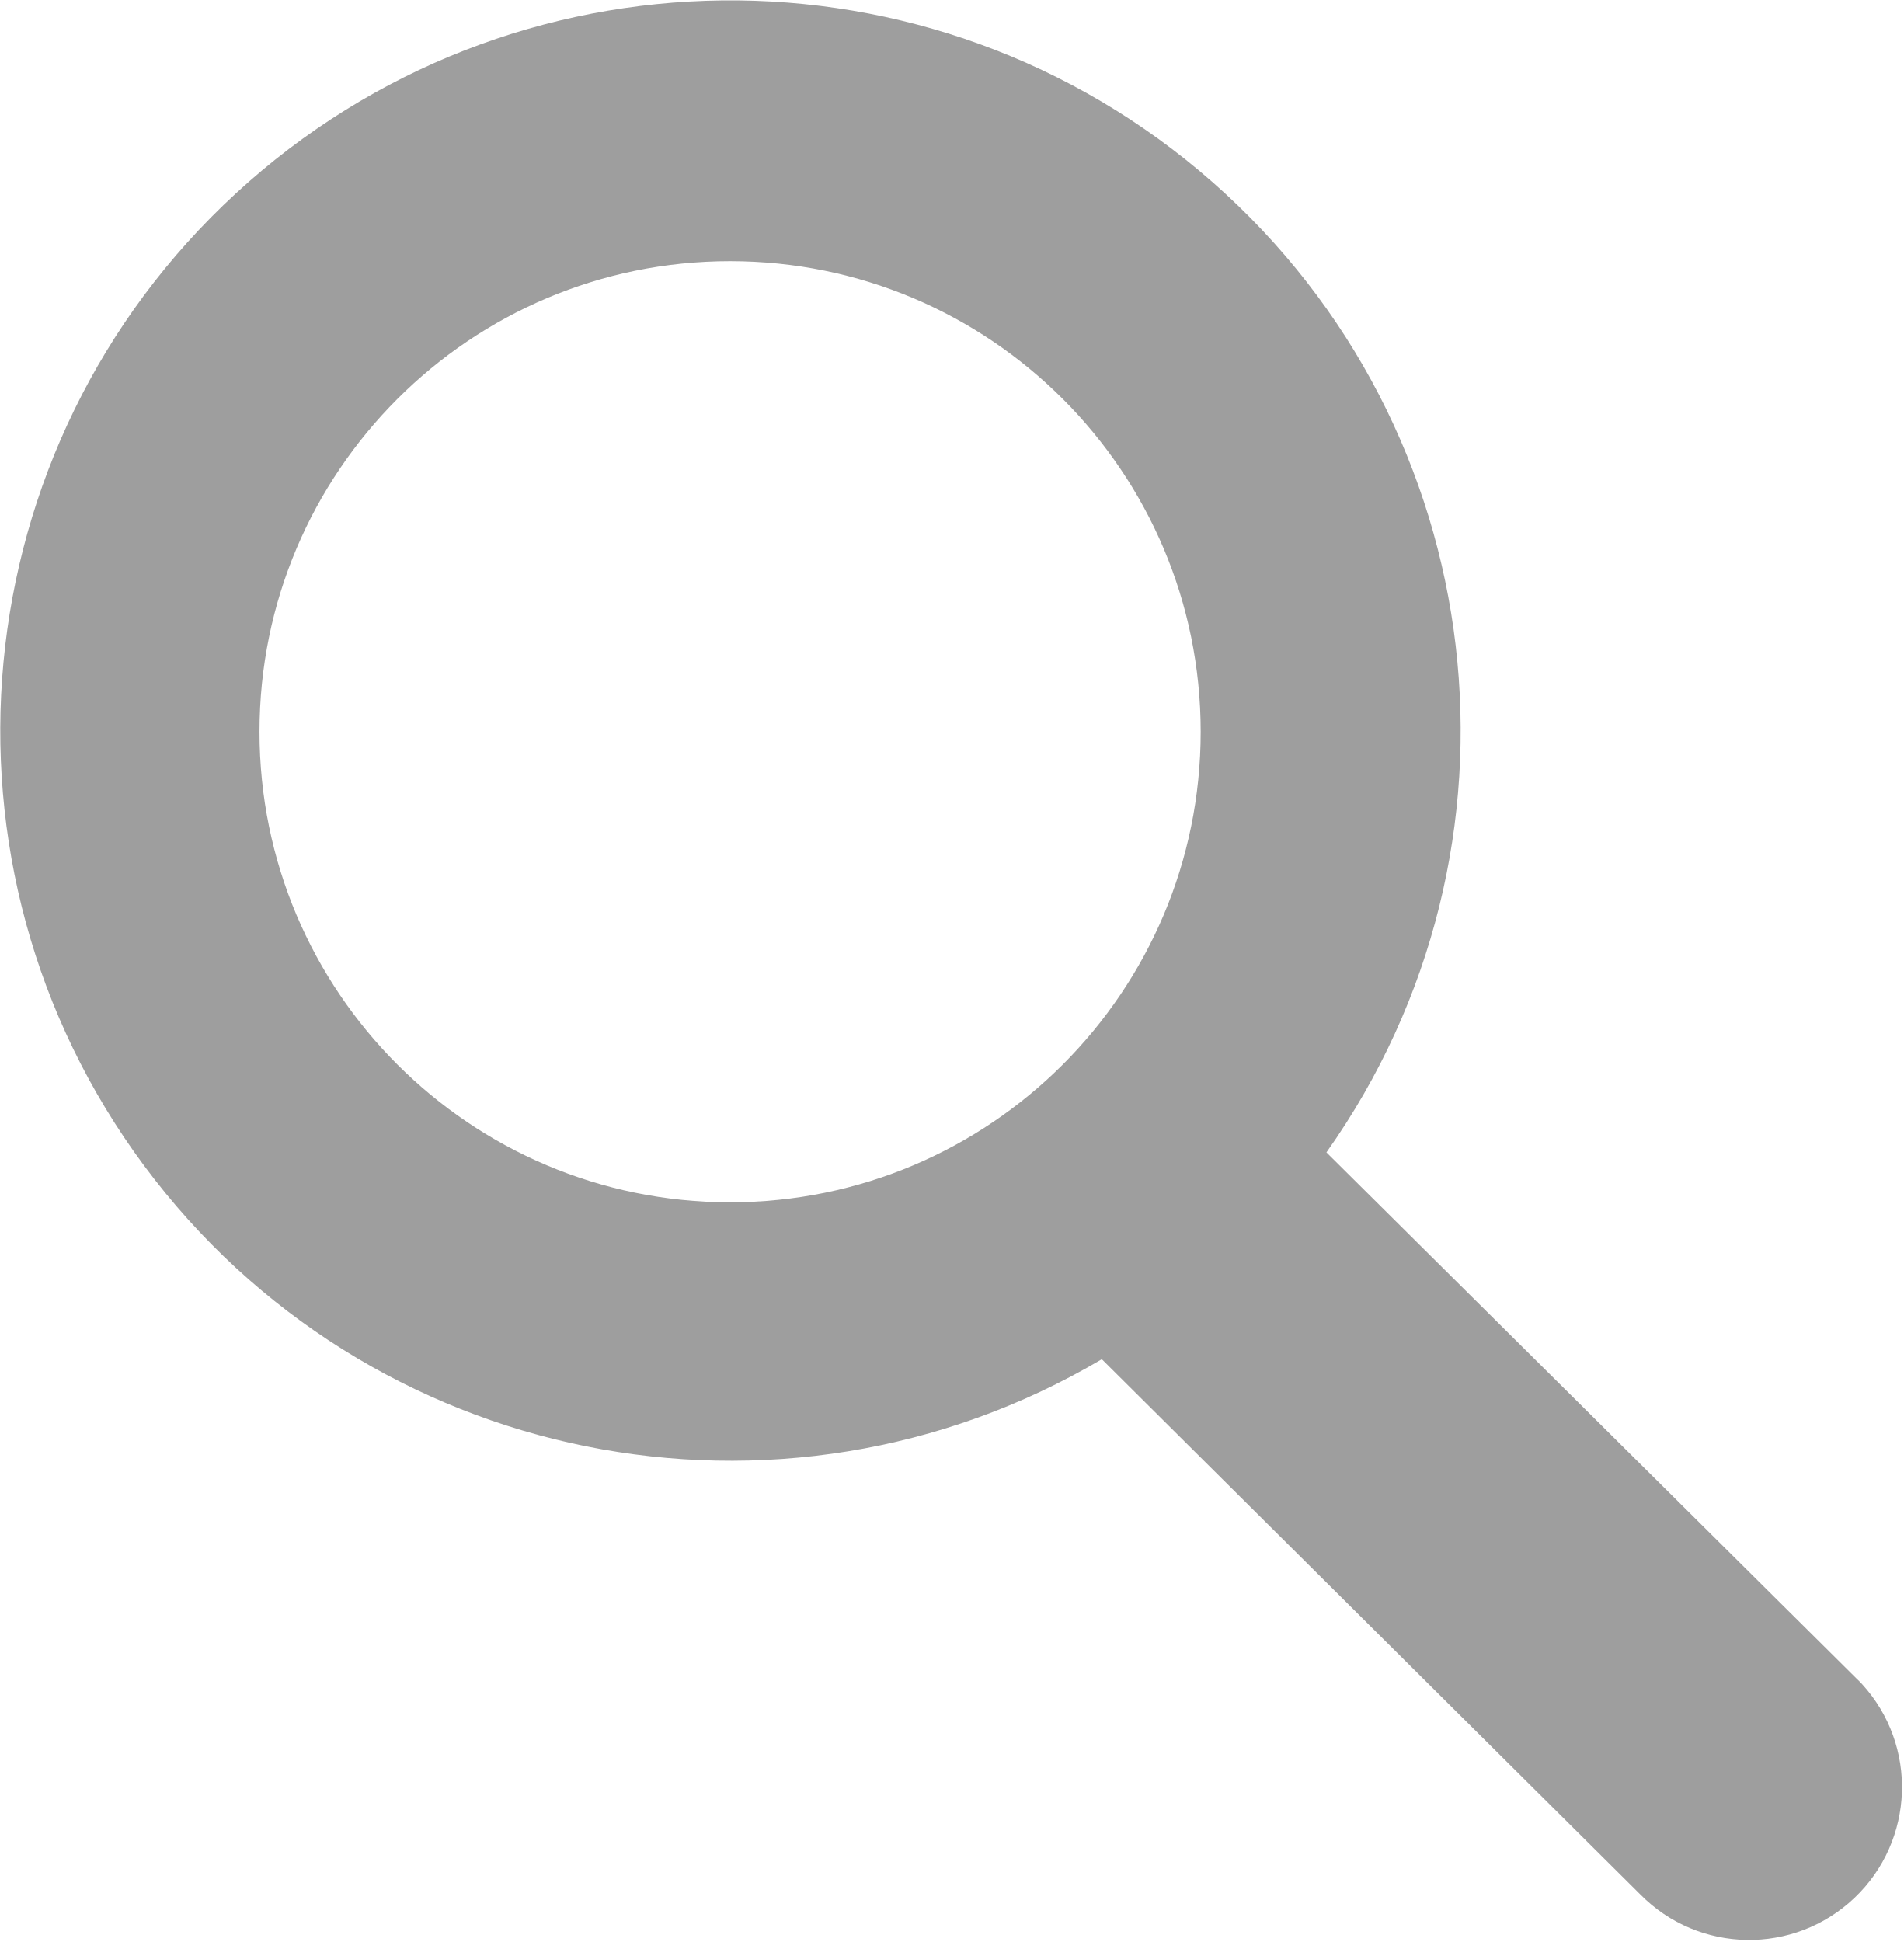
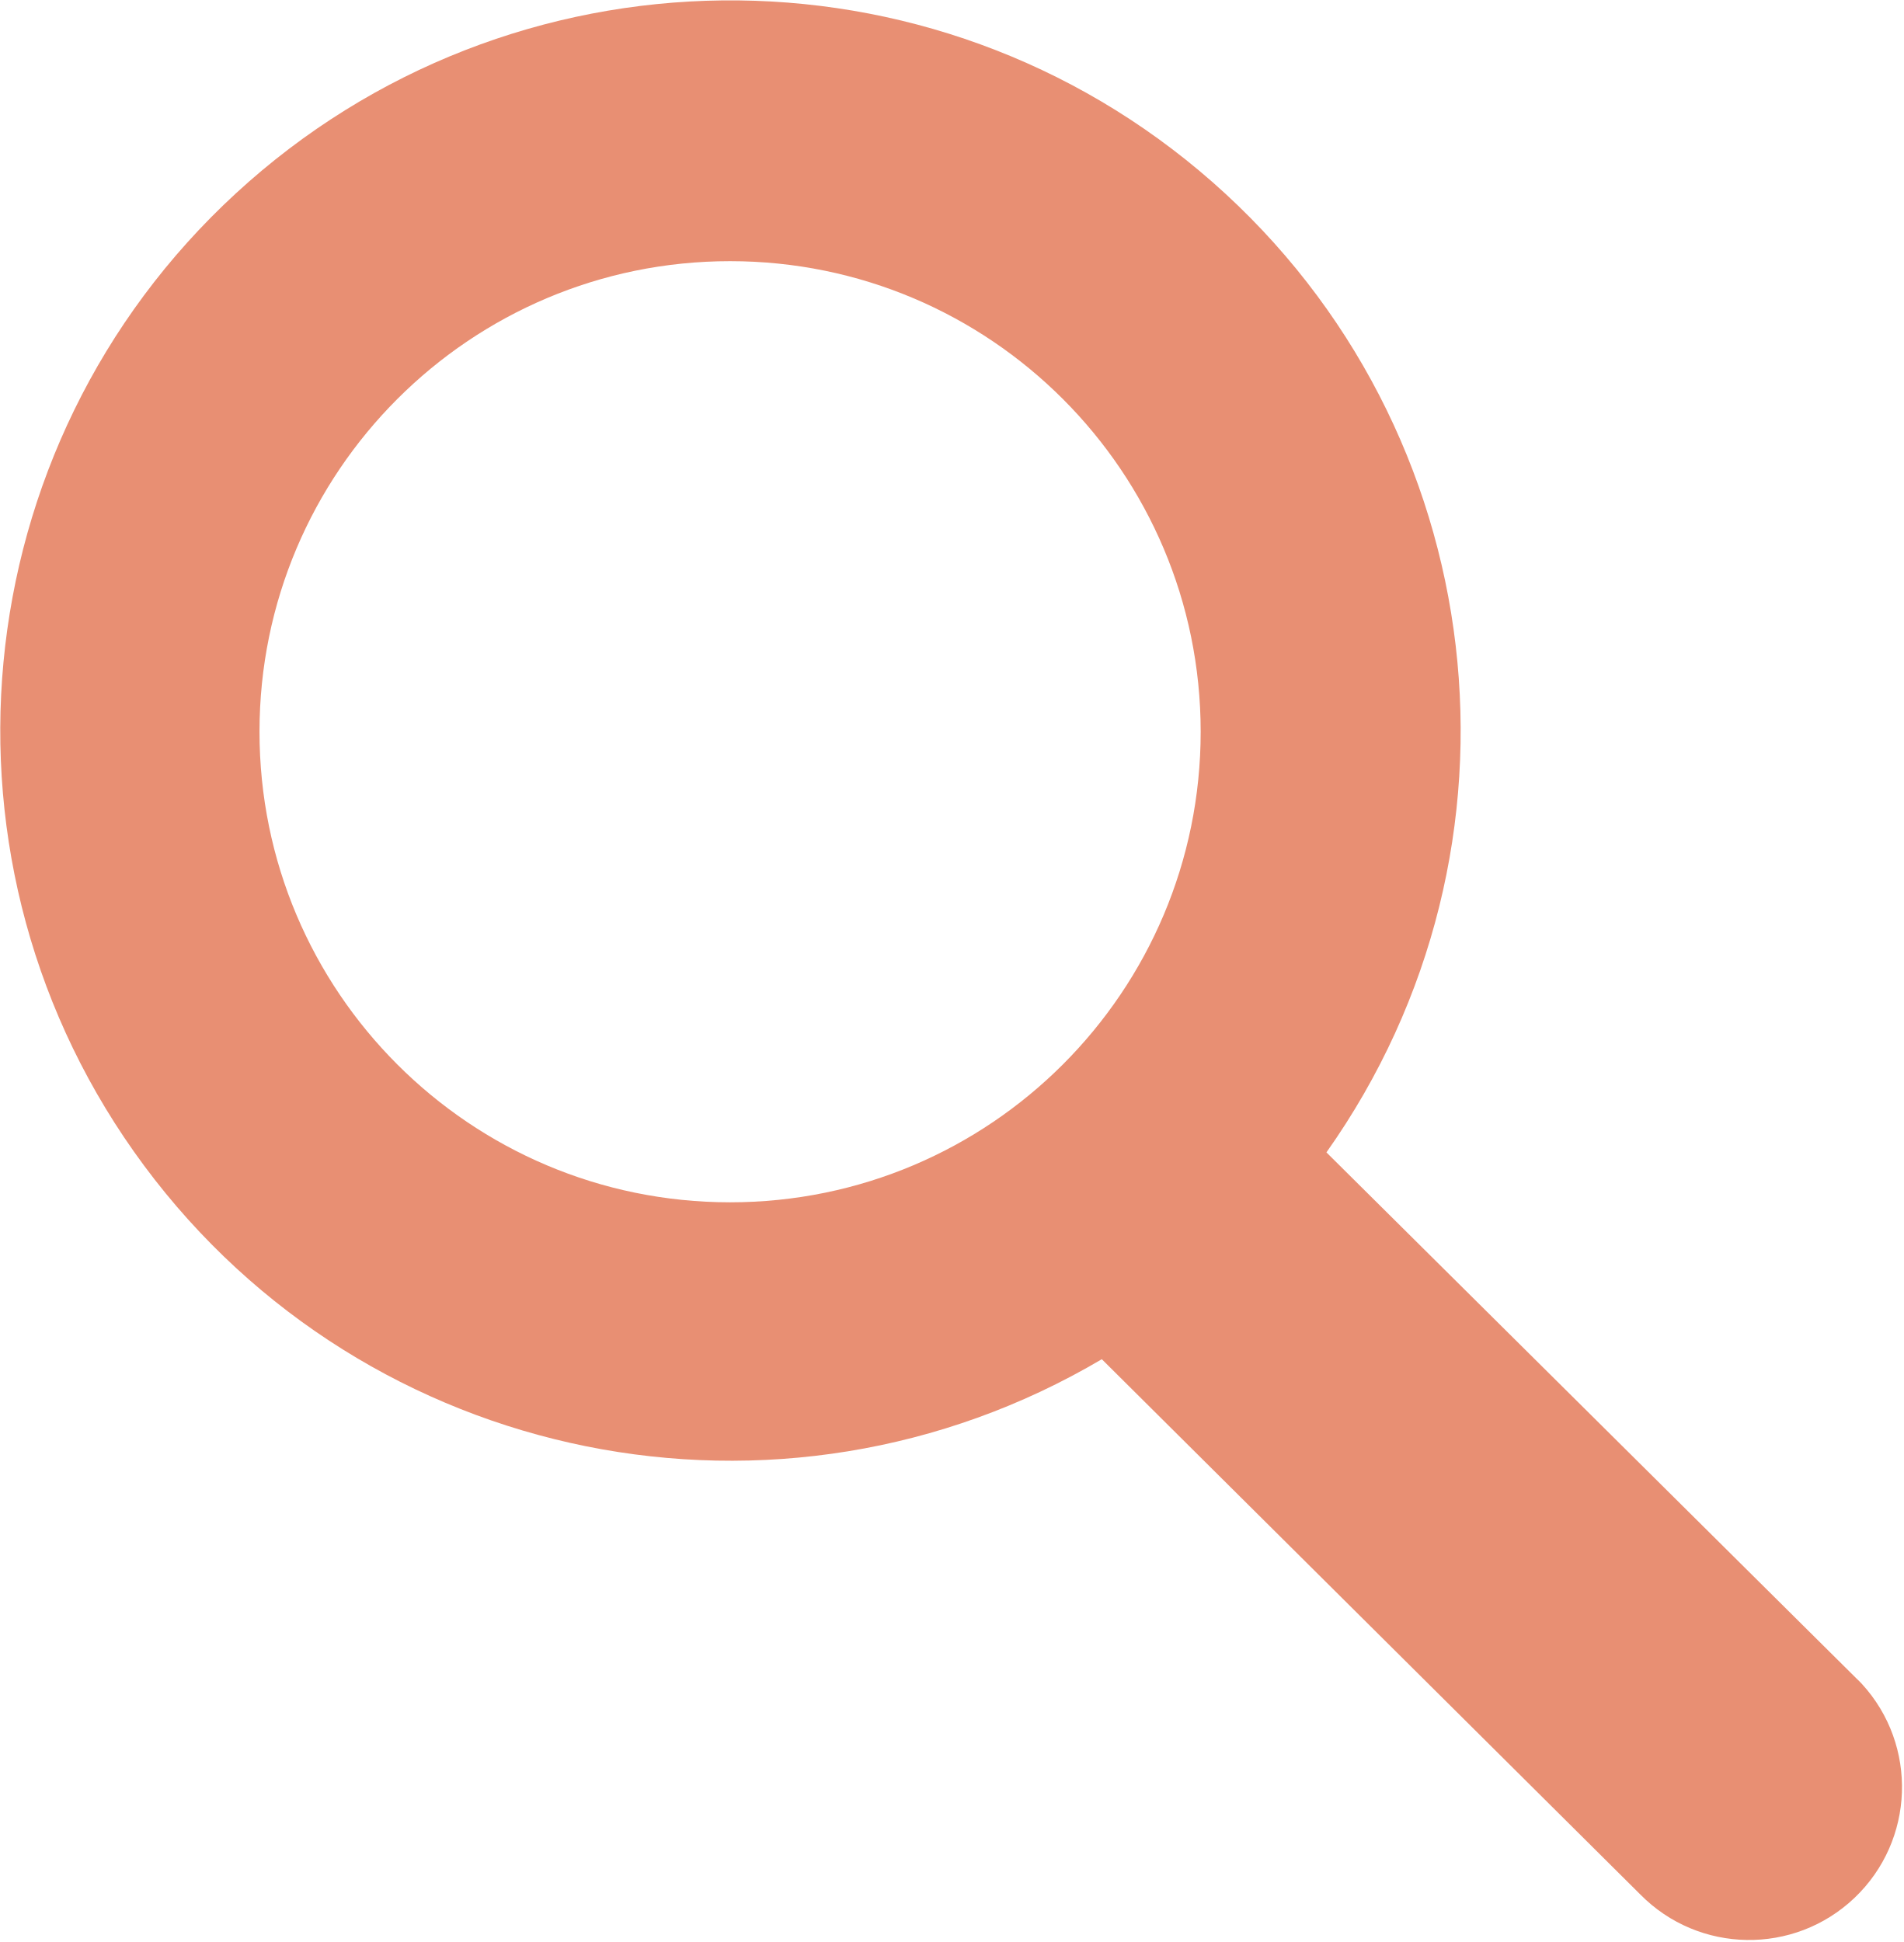
<svg xmlns="http://www.w3.org/2000/svg" width="30.166" height="30.77" viewBox="0 0 30.166 30.77">
  <g id="prefix__lupa" transform="translate(-.109)">
-     <path id="prefix__Caminho_339" d="M21.125 18.259a11.569 11.569 0 1 0-3.559 3.277l8.531 8.48a2.422 2.422 0 0 0 3.512-3.335c-.029-.031-.057-.059-.088-.088zm-9.451.791a7.456 7.456 0 1 1 .005 0zm0 0" data-name="Caminho 339" style="fill:#9e9e9e" />
+     <path id="prefix__Caminho_339" d="M21.125 18.259a11.569 11.569 0 1 0-3.559 3.277l8.531 8.48a2.422 2.422 0 0 0 3.512-3.335c-.029-.031-.057-.059-.088-.088zm-9.451.791a7.456 7.456 0 1 1 .005 0zm0 0" data-name="Caminho 339" style="fill:#e88f73" />
  </g>
</svg>
